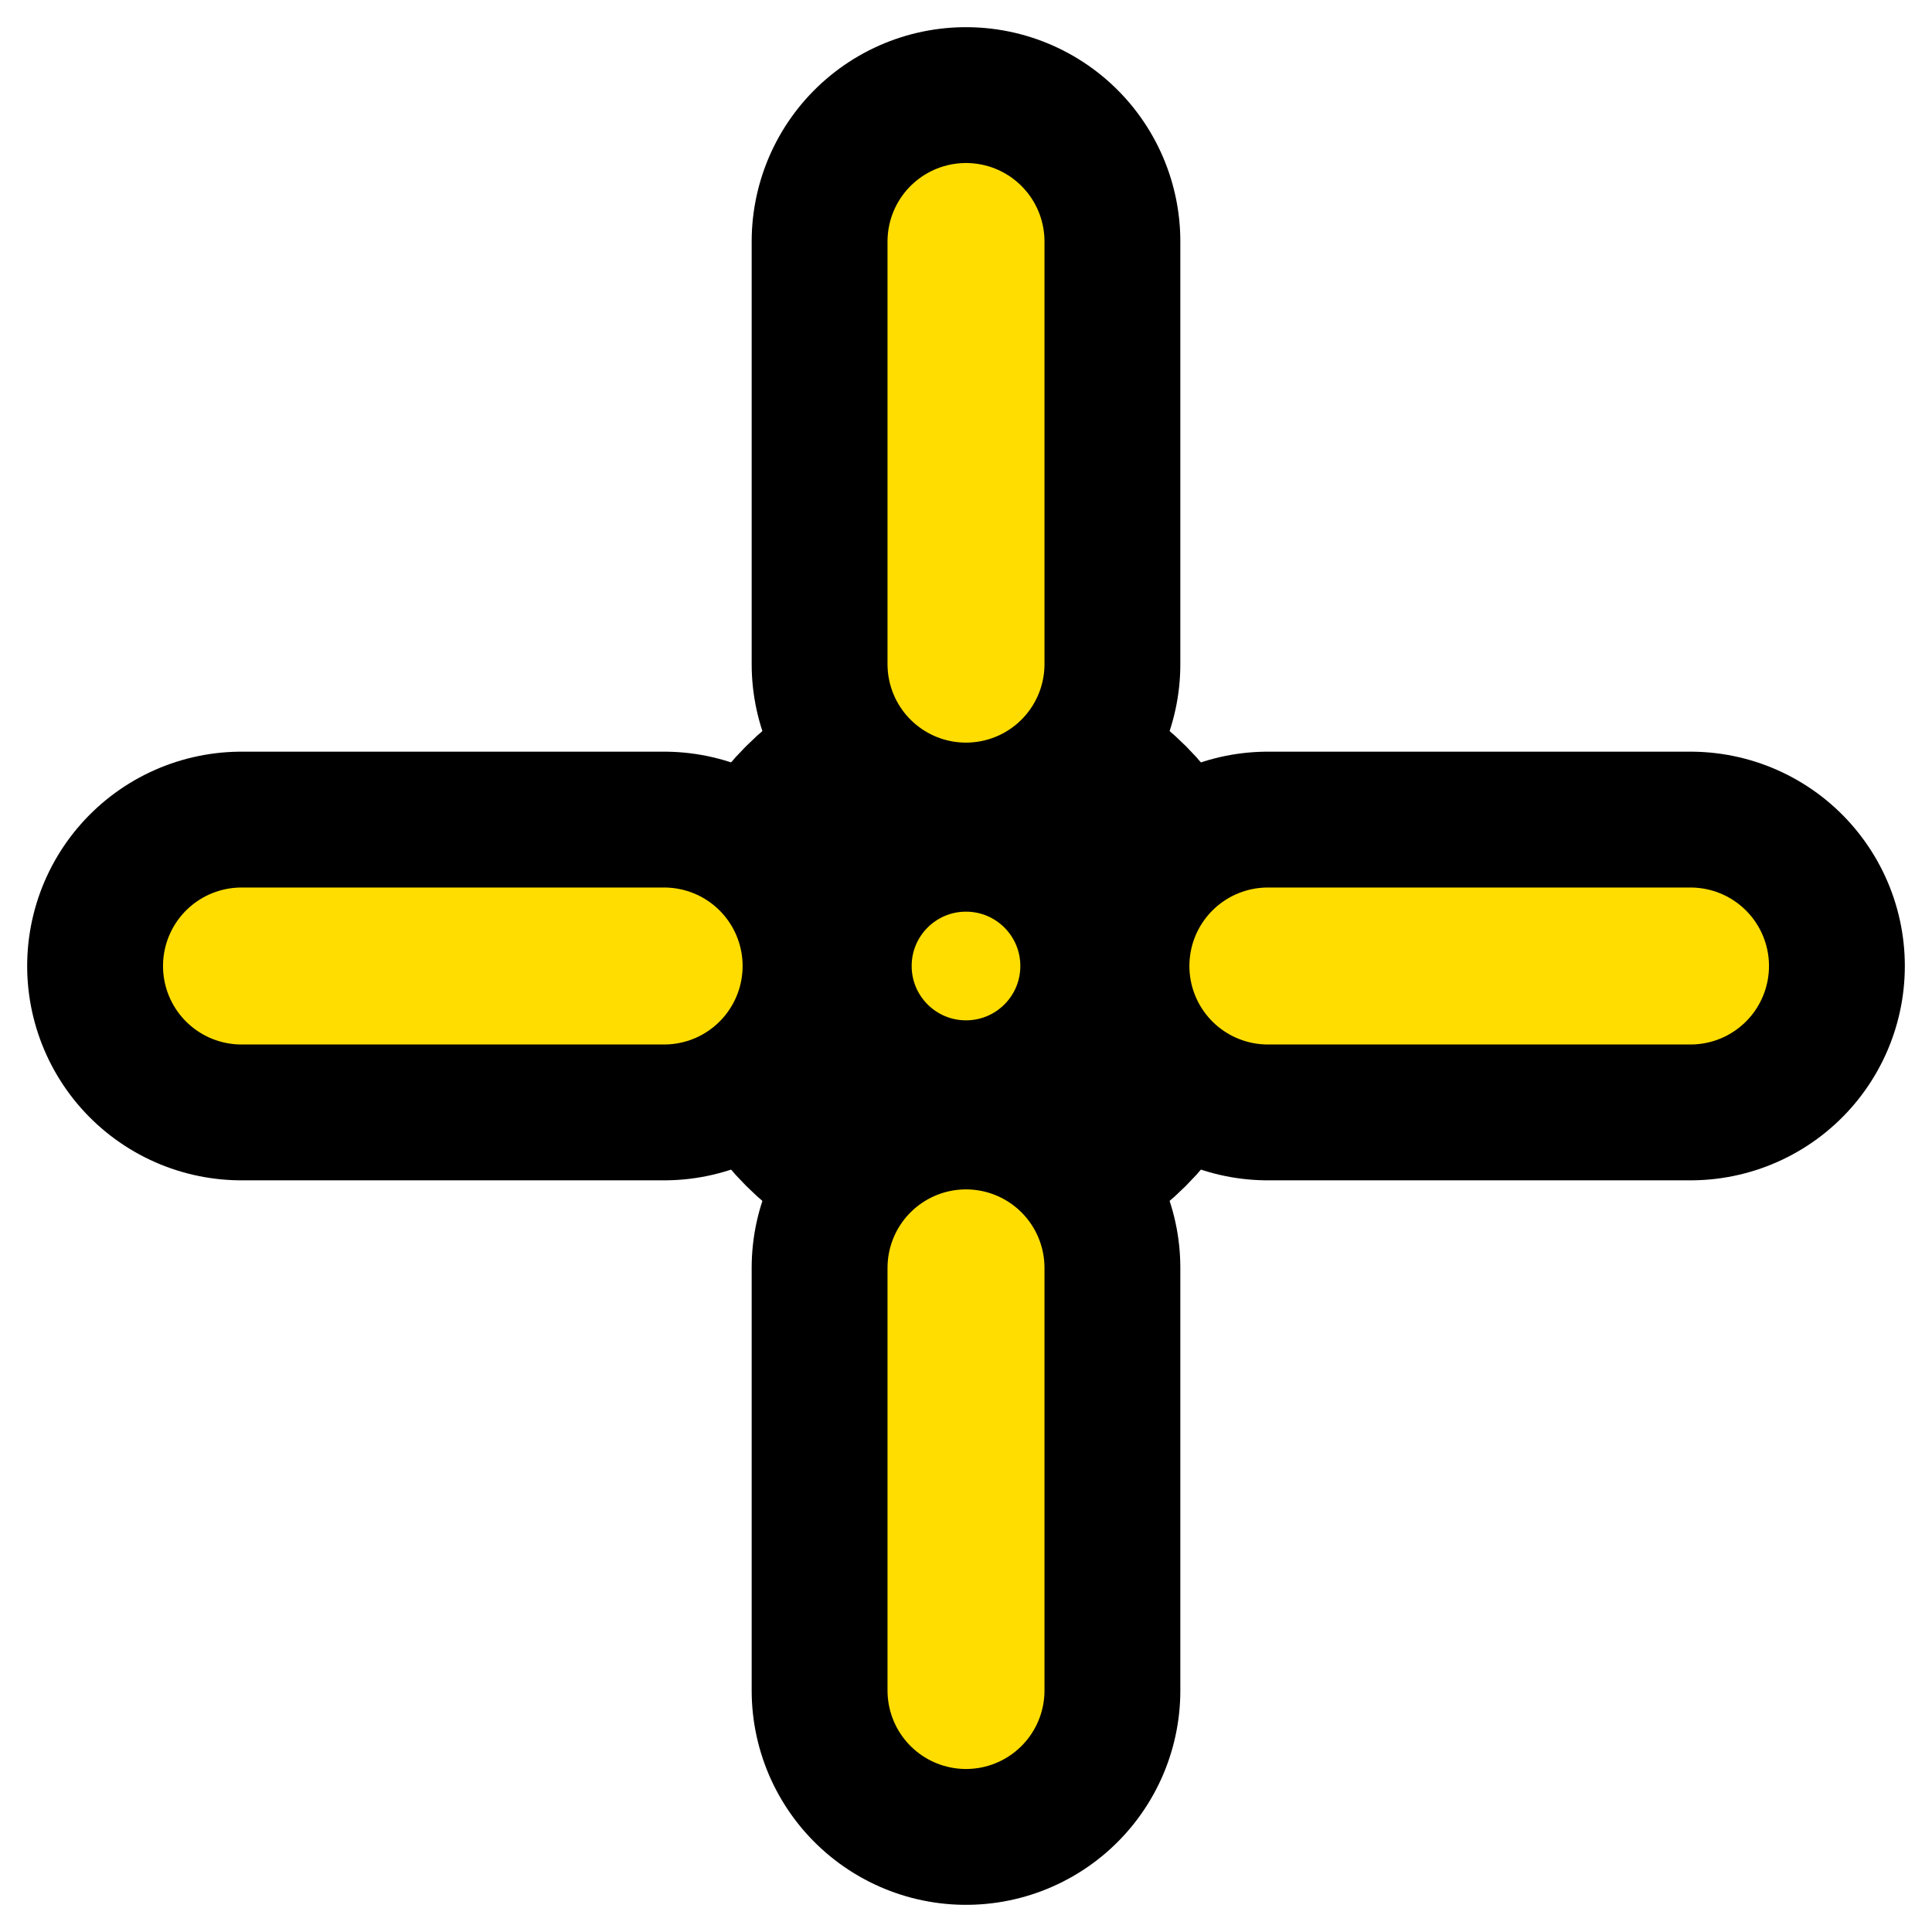
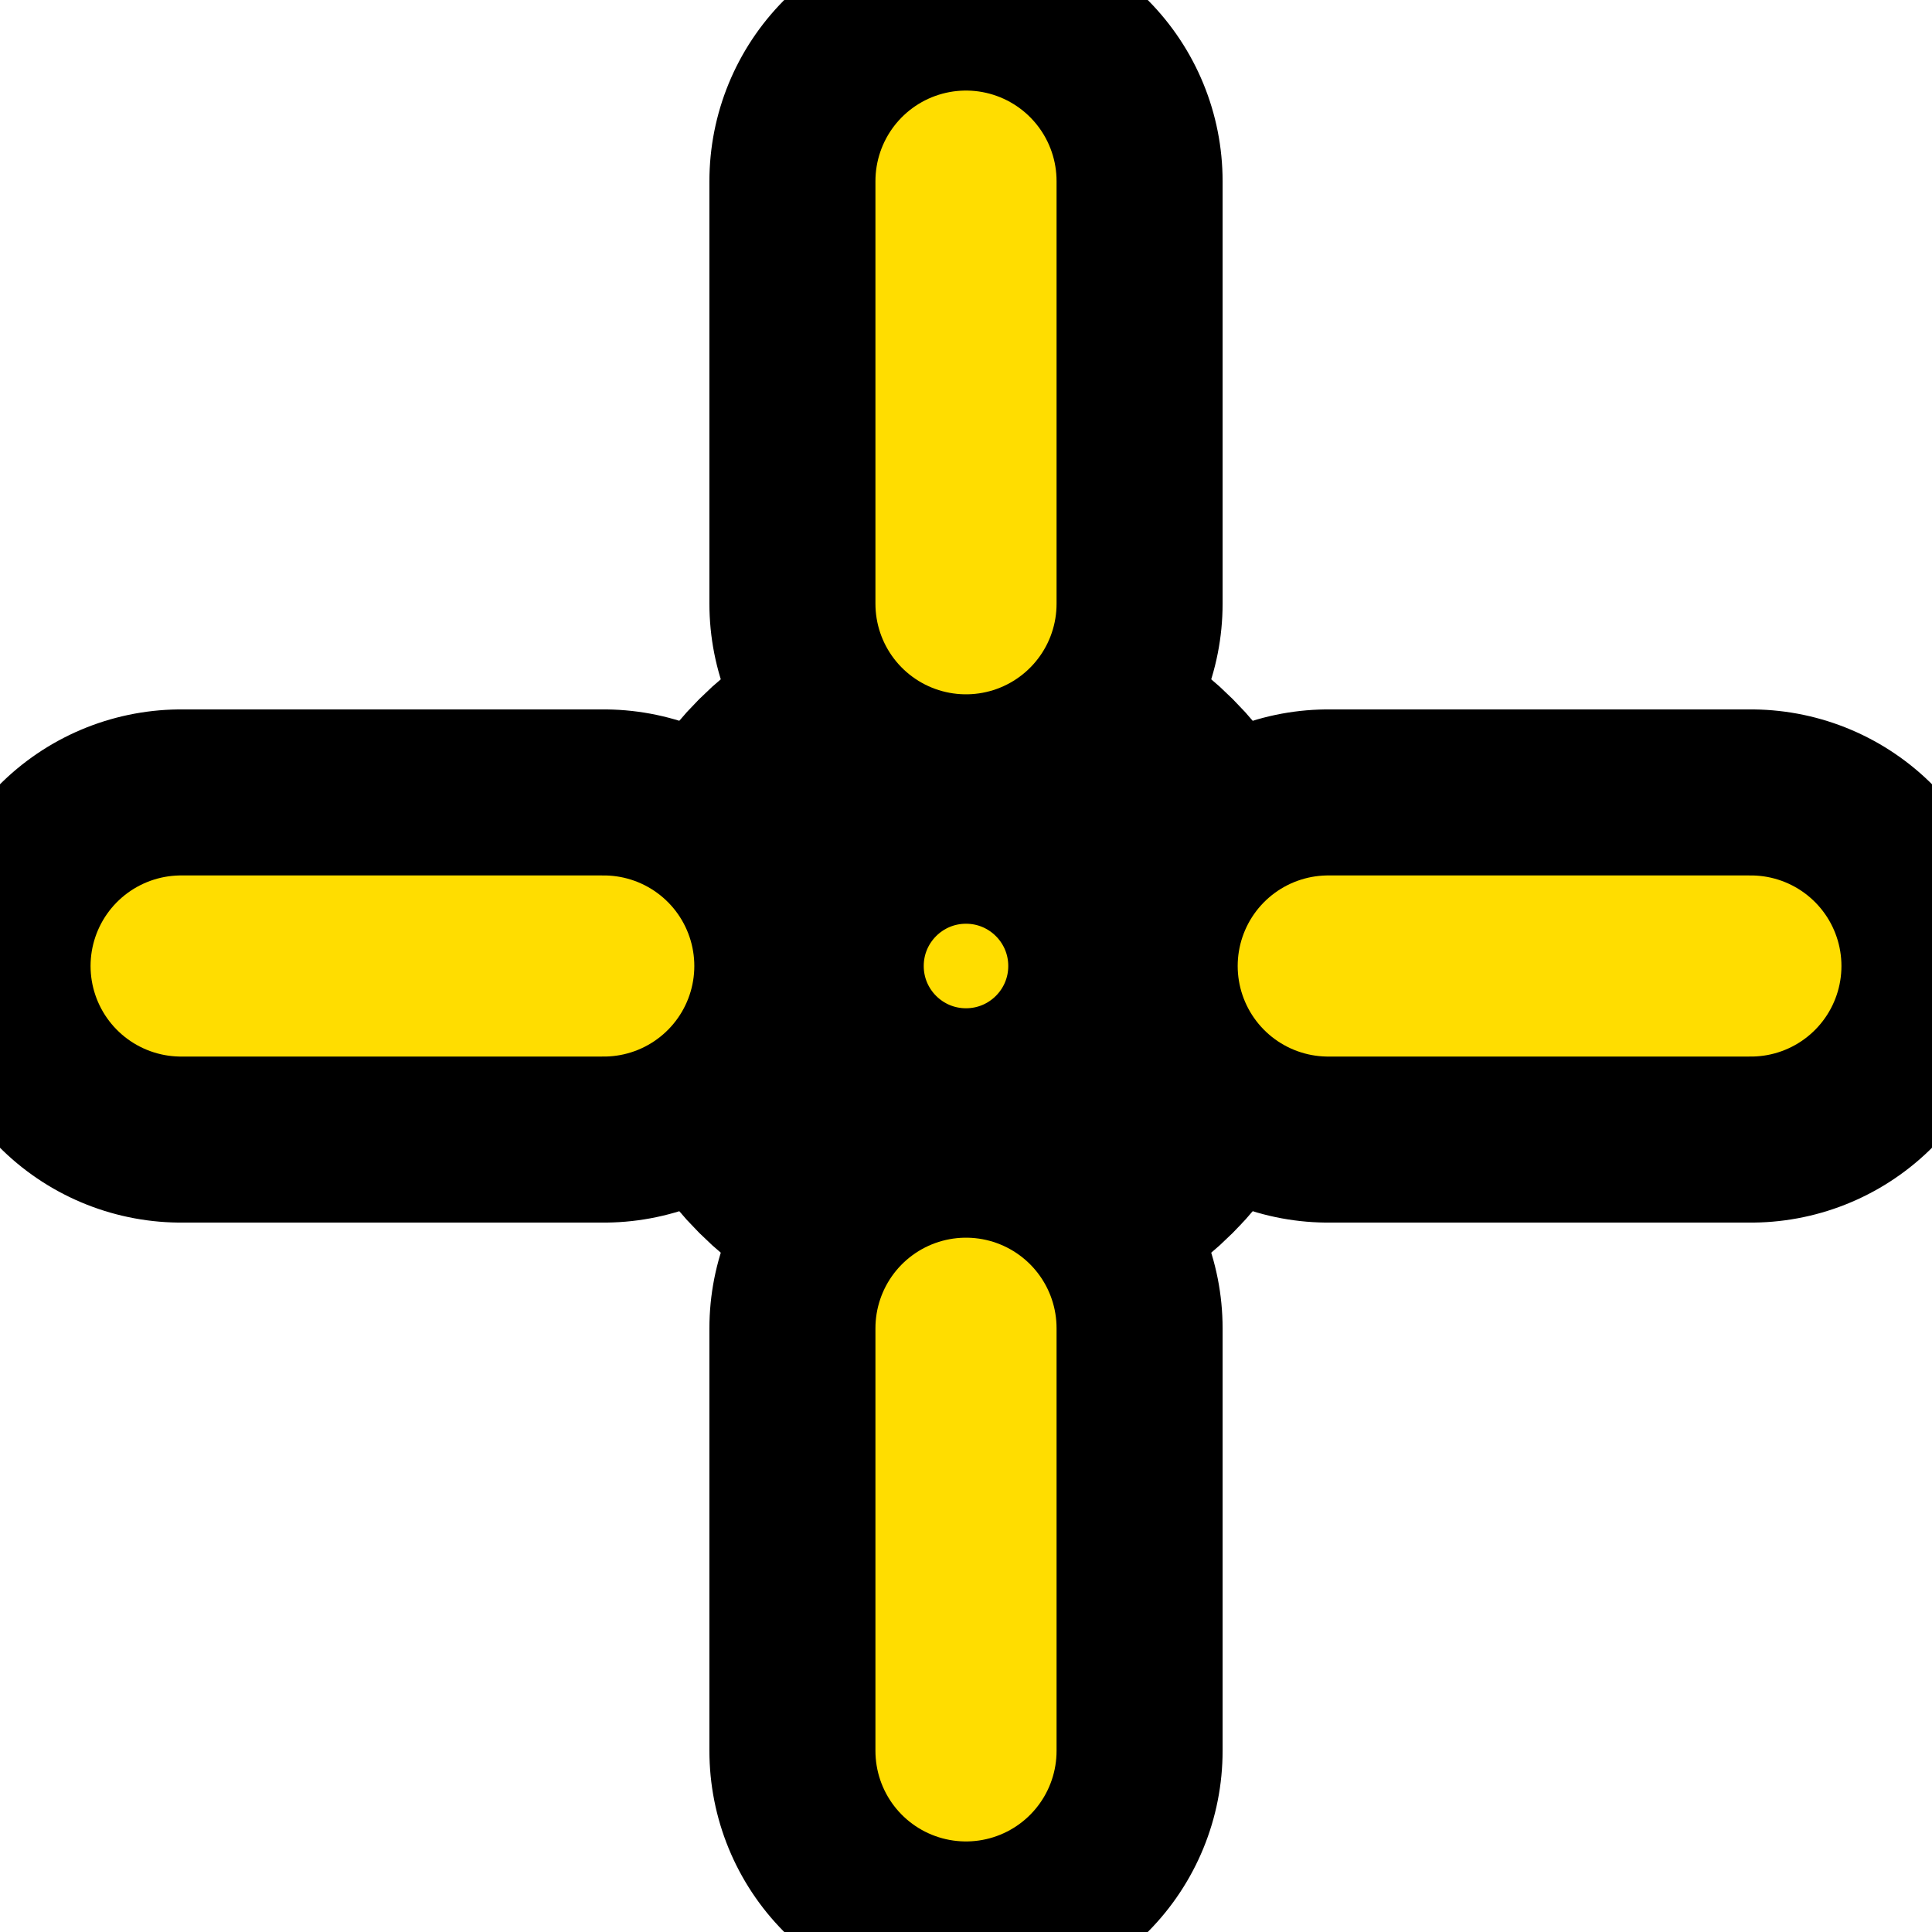
<svg xmlns="http://www.w3.org/2000/svg" viewBox="0 0 32 32" width="32" height="32">
  <g>
-     <path d="M16 4 V11 M16 21 V28 M4 16 H11 M21 16 H28" fill="none" stroke="#000000" stroke-width="7.1" stroke-linejoin="round" stroke-linecap="round" />
-     <circle cx="16" cy="16" r="1.6" fill="#000000" stroke="#000000" stroke-width="7.1" stroke-linejoin="round" stroke-linecap="round" />
-     <path d="M16 4 V11 M16 21 V28 M4 16 H11 M21 16 H28" fill="none" stroke="#ffdd00" stroke-width="2.6" stroke-linejoin="round" stroke-linecap="round" />
-     <circle cx="16" cy="16" r="1.6" fill="#ffdd00" stroke="#000000" stroke-width="1.4" stroke-linejoin="round" stroke-linecap="round" />
+     <path d="M16 3 V10 M16 22 V29 M3 16 H10 M22 16 H29" fill="none" stroke="#000000" stroke-width="8.5" stroke-linejoin="round" stroke-linecap="round" />
+     <circle cx="16" cy="16" r="2" fill="#000000" stroke="#000000" stroke-width="8.5" stroke-linejoin="round" stroke-linecap="round" />
+     <path d="M16 3 V10 M16 22 V29 M3 16 H10 M22 16 H29" fill="none" stroke="#ffdd00" stroke-width="3" stroke-linejoin="round" stroke-linecap="round" />
+     <circle cx="16" cy="16" r="2" fill="#ffdd00" stroke="#000000" stroke-width="2.6" stroke-linejoin="round" stroke-linecap="round" />
  </g>
</svg>
